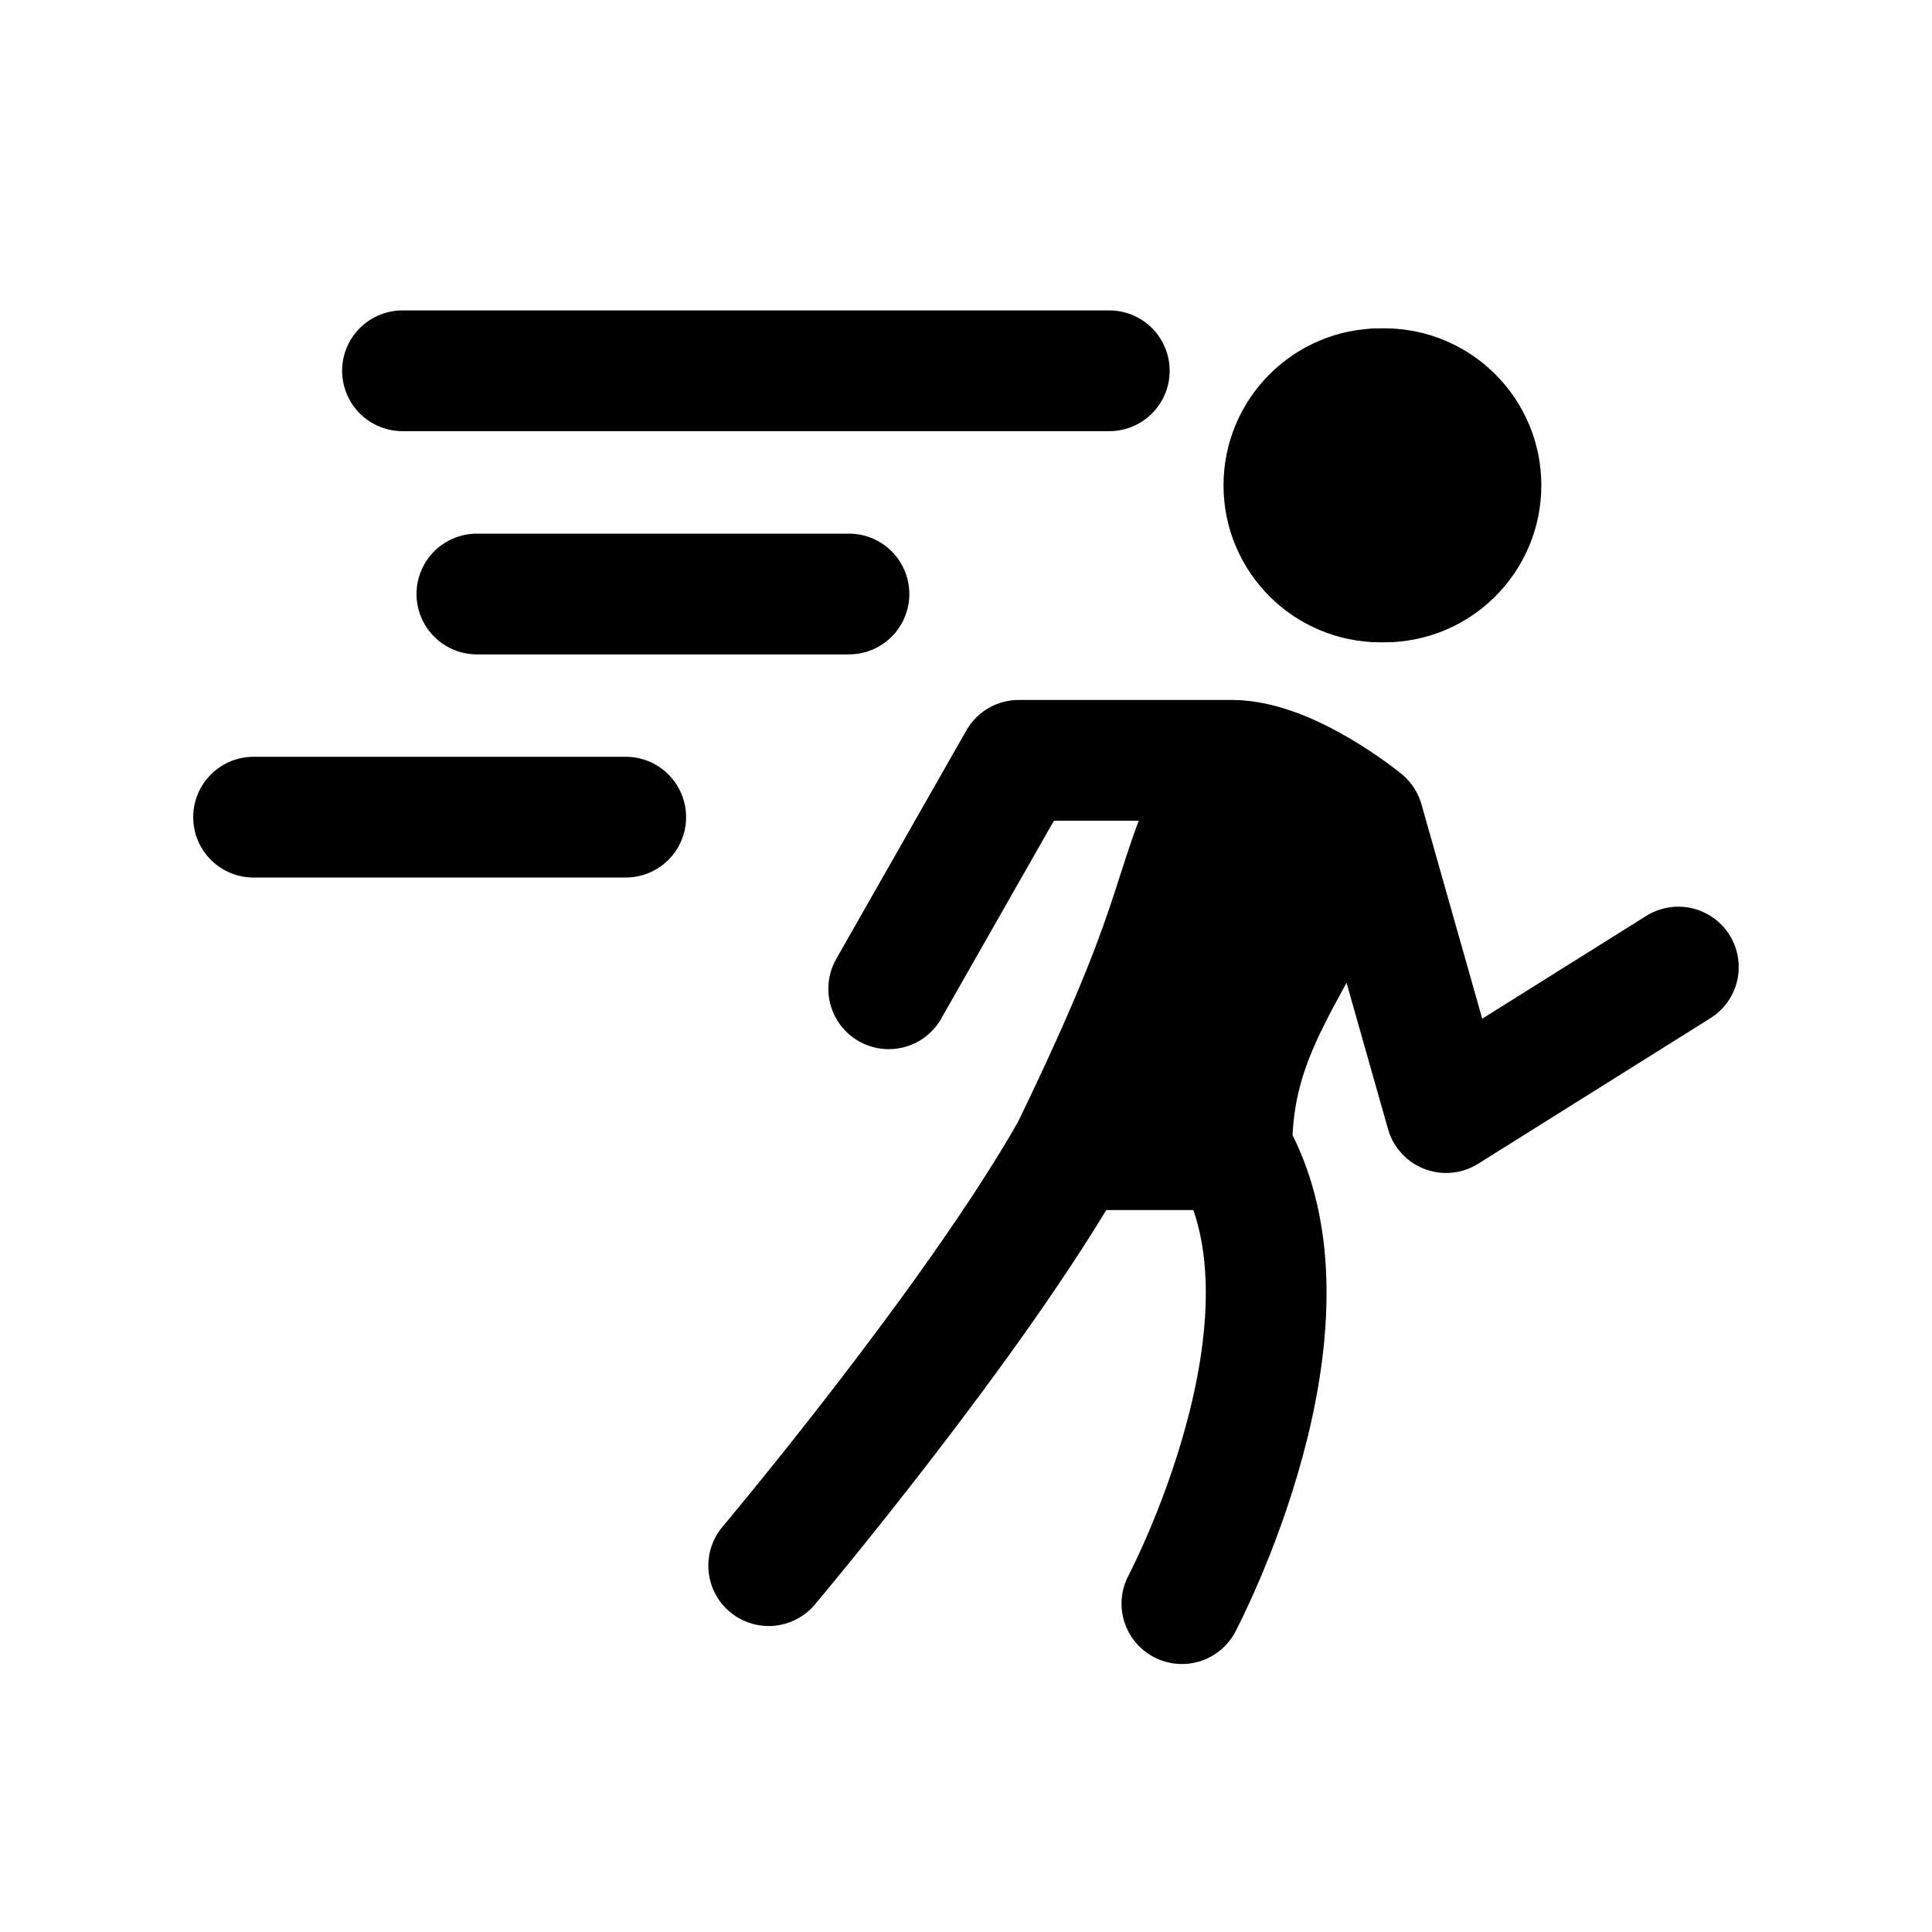
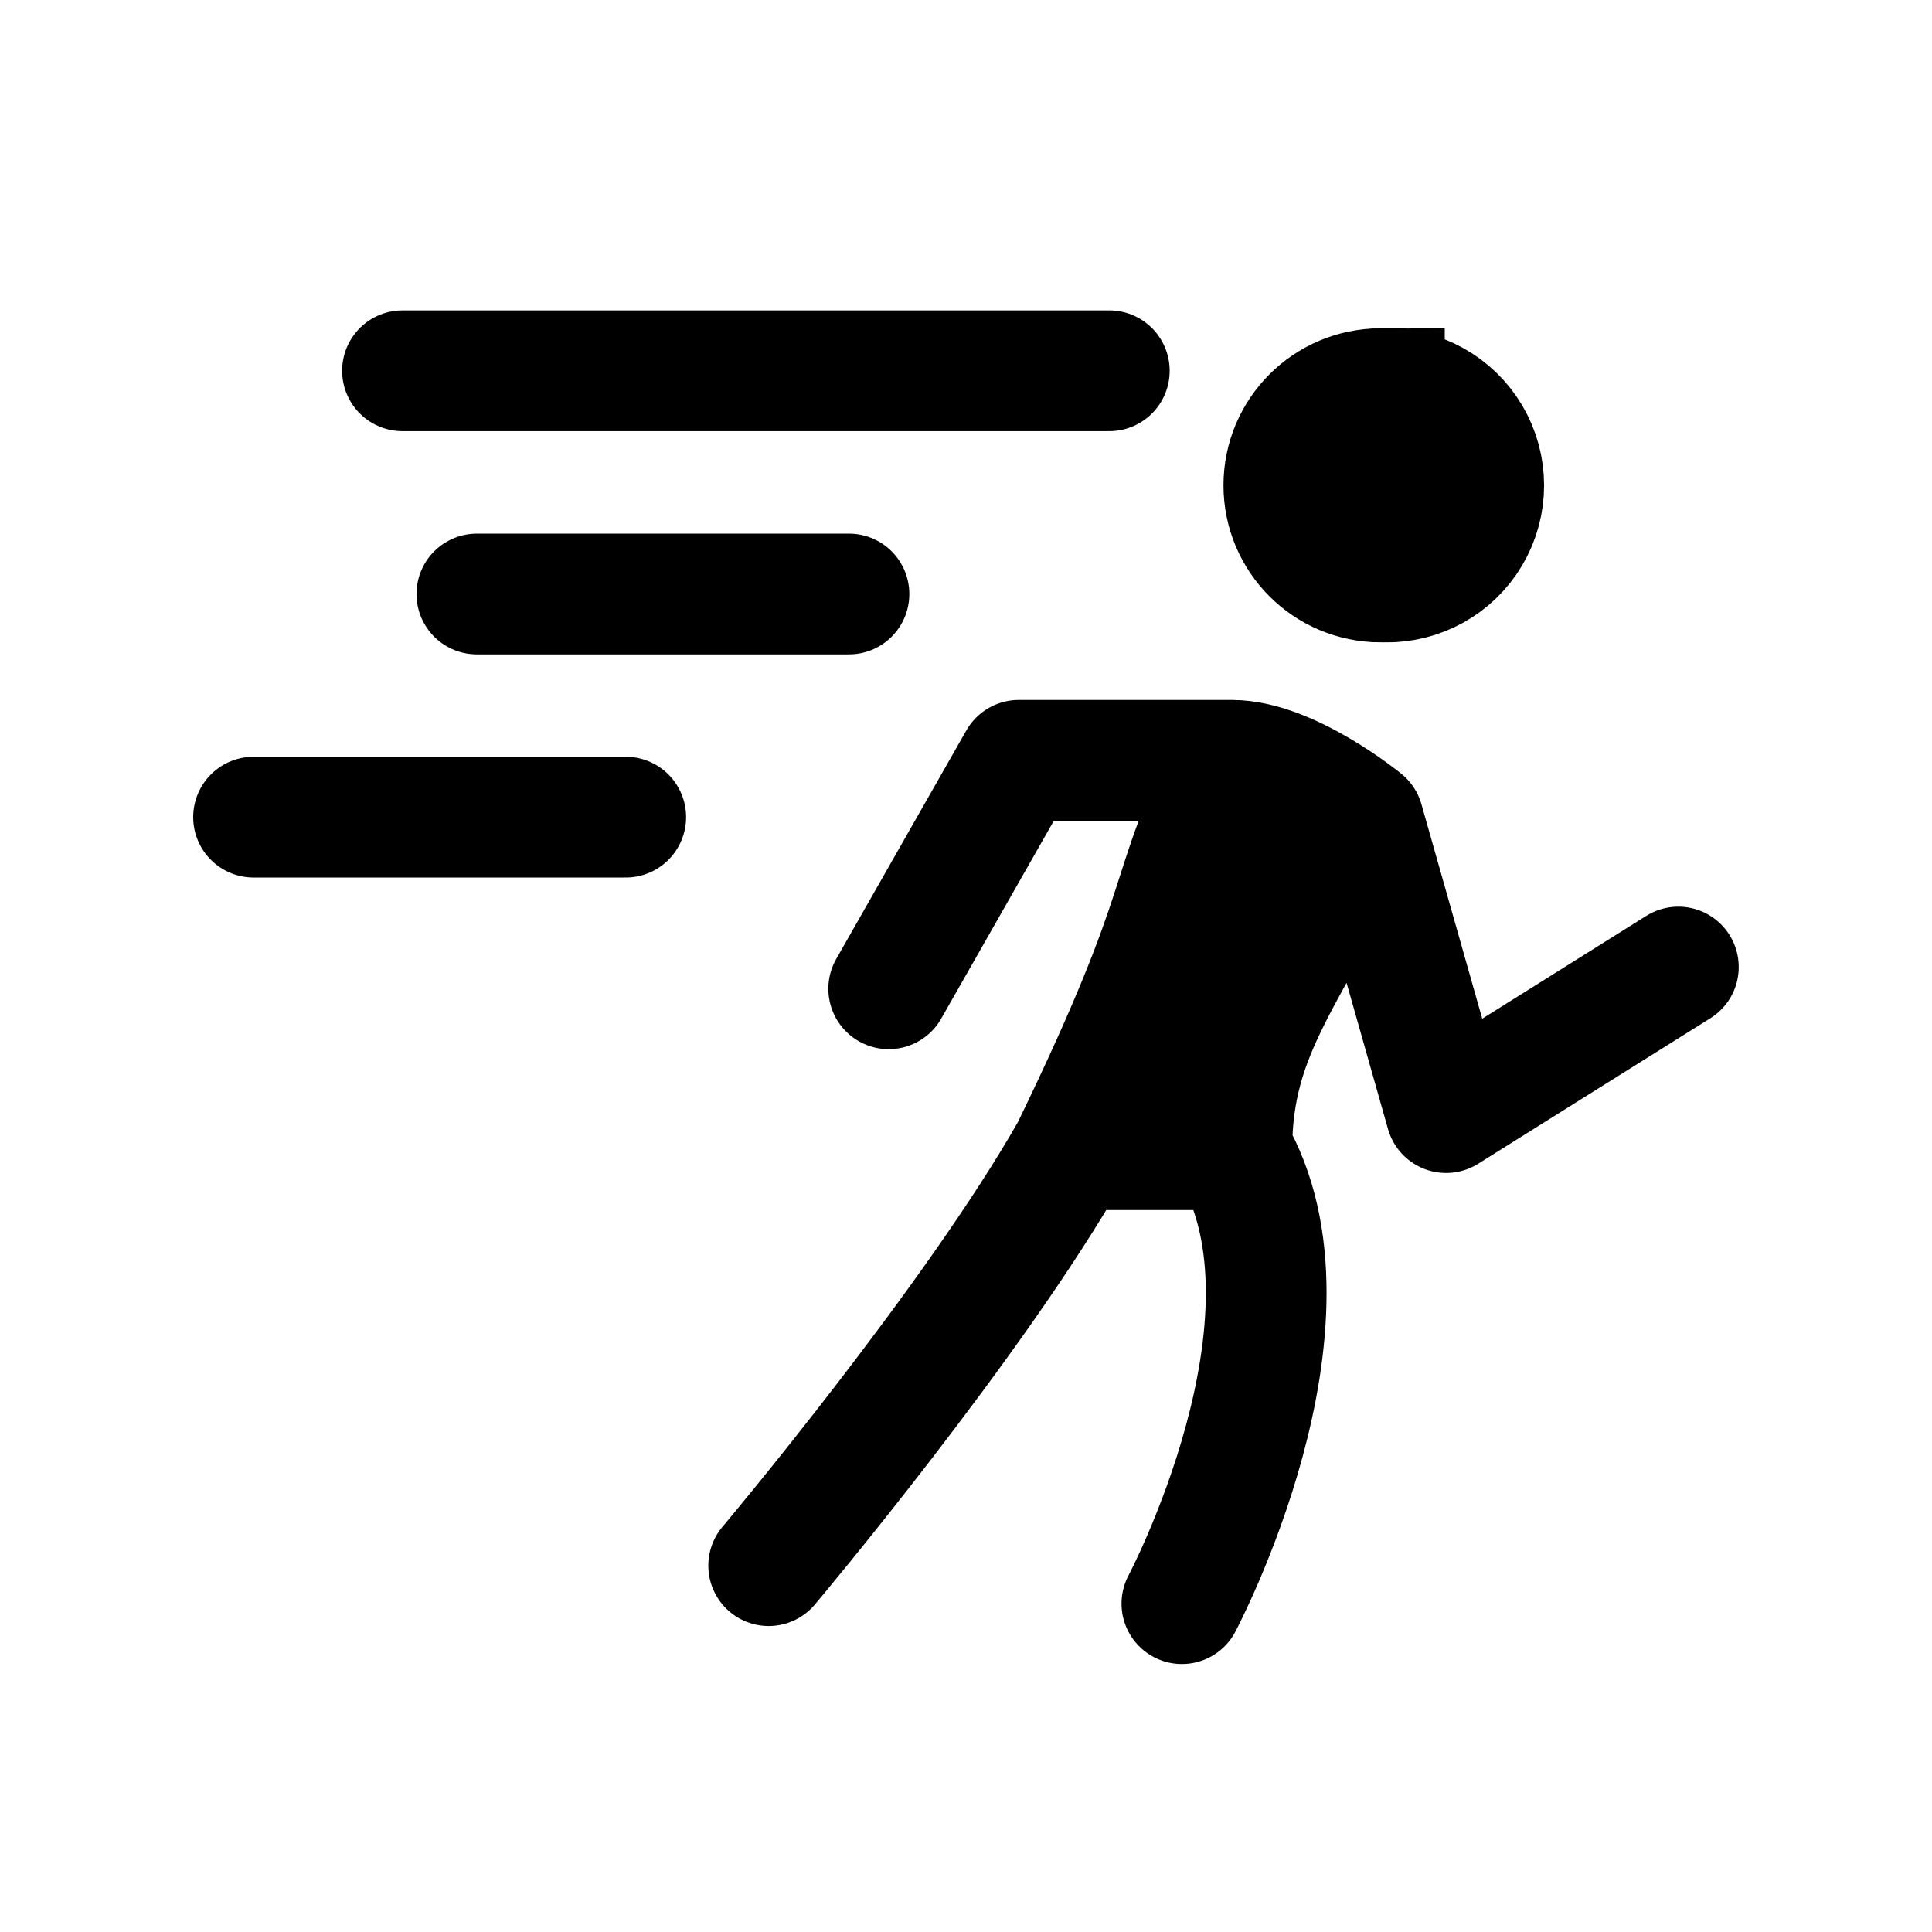
<svg xmlns="http://www.w3.org/2000/svg" width="24" height="24">
  <g fill="none">
-     <path fill="currentColor" stroke="currentColor" stroke-width="1.5" d="M18.349 6.029a1.2 1.2 0 1 1-2.4 0 1.2 1.2 0 0 1 2.4 0Z" />
+     <path fill="currentColor" stroke="currentColor" stroke-width="1.5" d="M17.15 4.83a1.2 1.2 0 1 1-.002 2.399 1.2 1.2 0 0 1 .001-2.4Z" />
    <path stroke="currentColor" stroke-linecap="round" stroke-linejoin="round" stroke-width="1.5" d="M13.78 4.606H5m5.546 2.773H5.924m1.849 2.772H3.15" />
-     <path fill="currentColor" stroke="currentColor" stroke-width="1.5" d="M18.397 6.029a1.2 1.2 0 1 1-2.4 0 1.2 1.2 0 0 1 2.4 0Z" />
+     <path fill="currentColor" stroke="currentColor" stroke-width="1.5" d="M17.197 4.83a1.2 1.2 0 1 1-.001 2.399 1.2 1.2 0 0 1 .001-2.4Z" />
    <path fill="currentColor" d="M15.302 9.445c.718 0 1.634.75 1.634.75-.893 1.91-1.634 2.568-1.634 4.087h-1.99c1.558-3.209 1.115-3.112 1.99-4.837Z" />
    <path stroke="currentColor" stroke-linecap="round" stroke-linejoin="round" stroke-width="1.5" d="M16.936 10.195s-.916-.75-1.634-.75m1.634.75c-.893 1.91-1.634 2.568-1.634 4.087m1.634-4.087 1.028 3.626 2.885-1.808m-5.547-2.568c-.875 1.725-.432 1.628-1.99 4.837m1.99-4.837h-2.646l-1.616 2.838m2.272 2c-1.202 2.124-3.763 5.166-3.763 5.166m3.763-5.167h1.99m0 0c1.242 2.125-.62 5.639-.62 5.639" />
  </g>
</svg>
